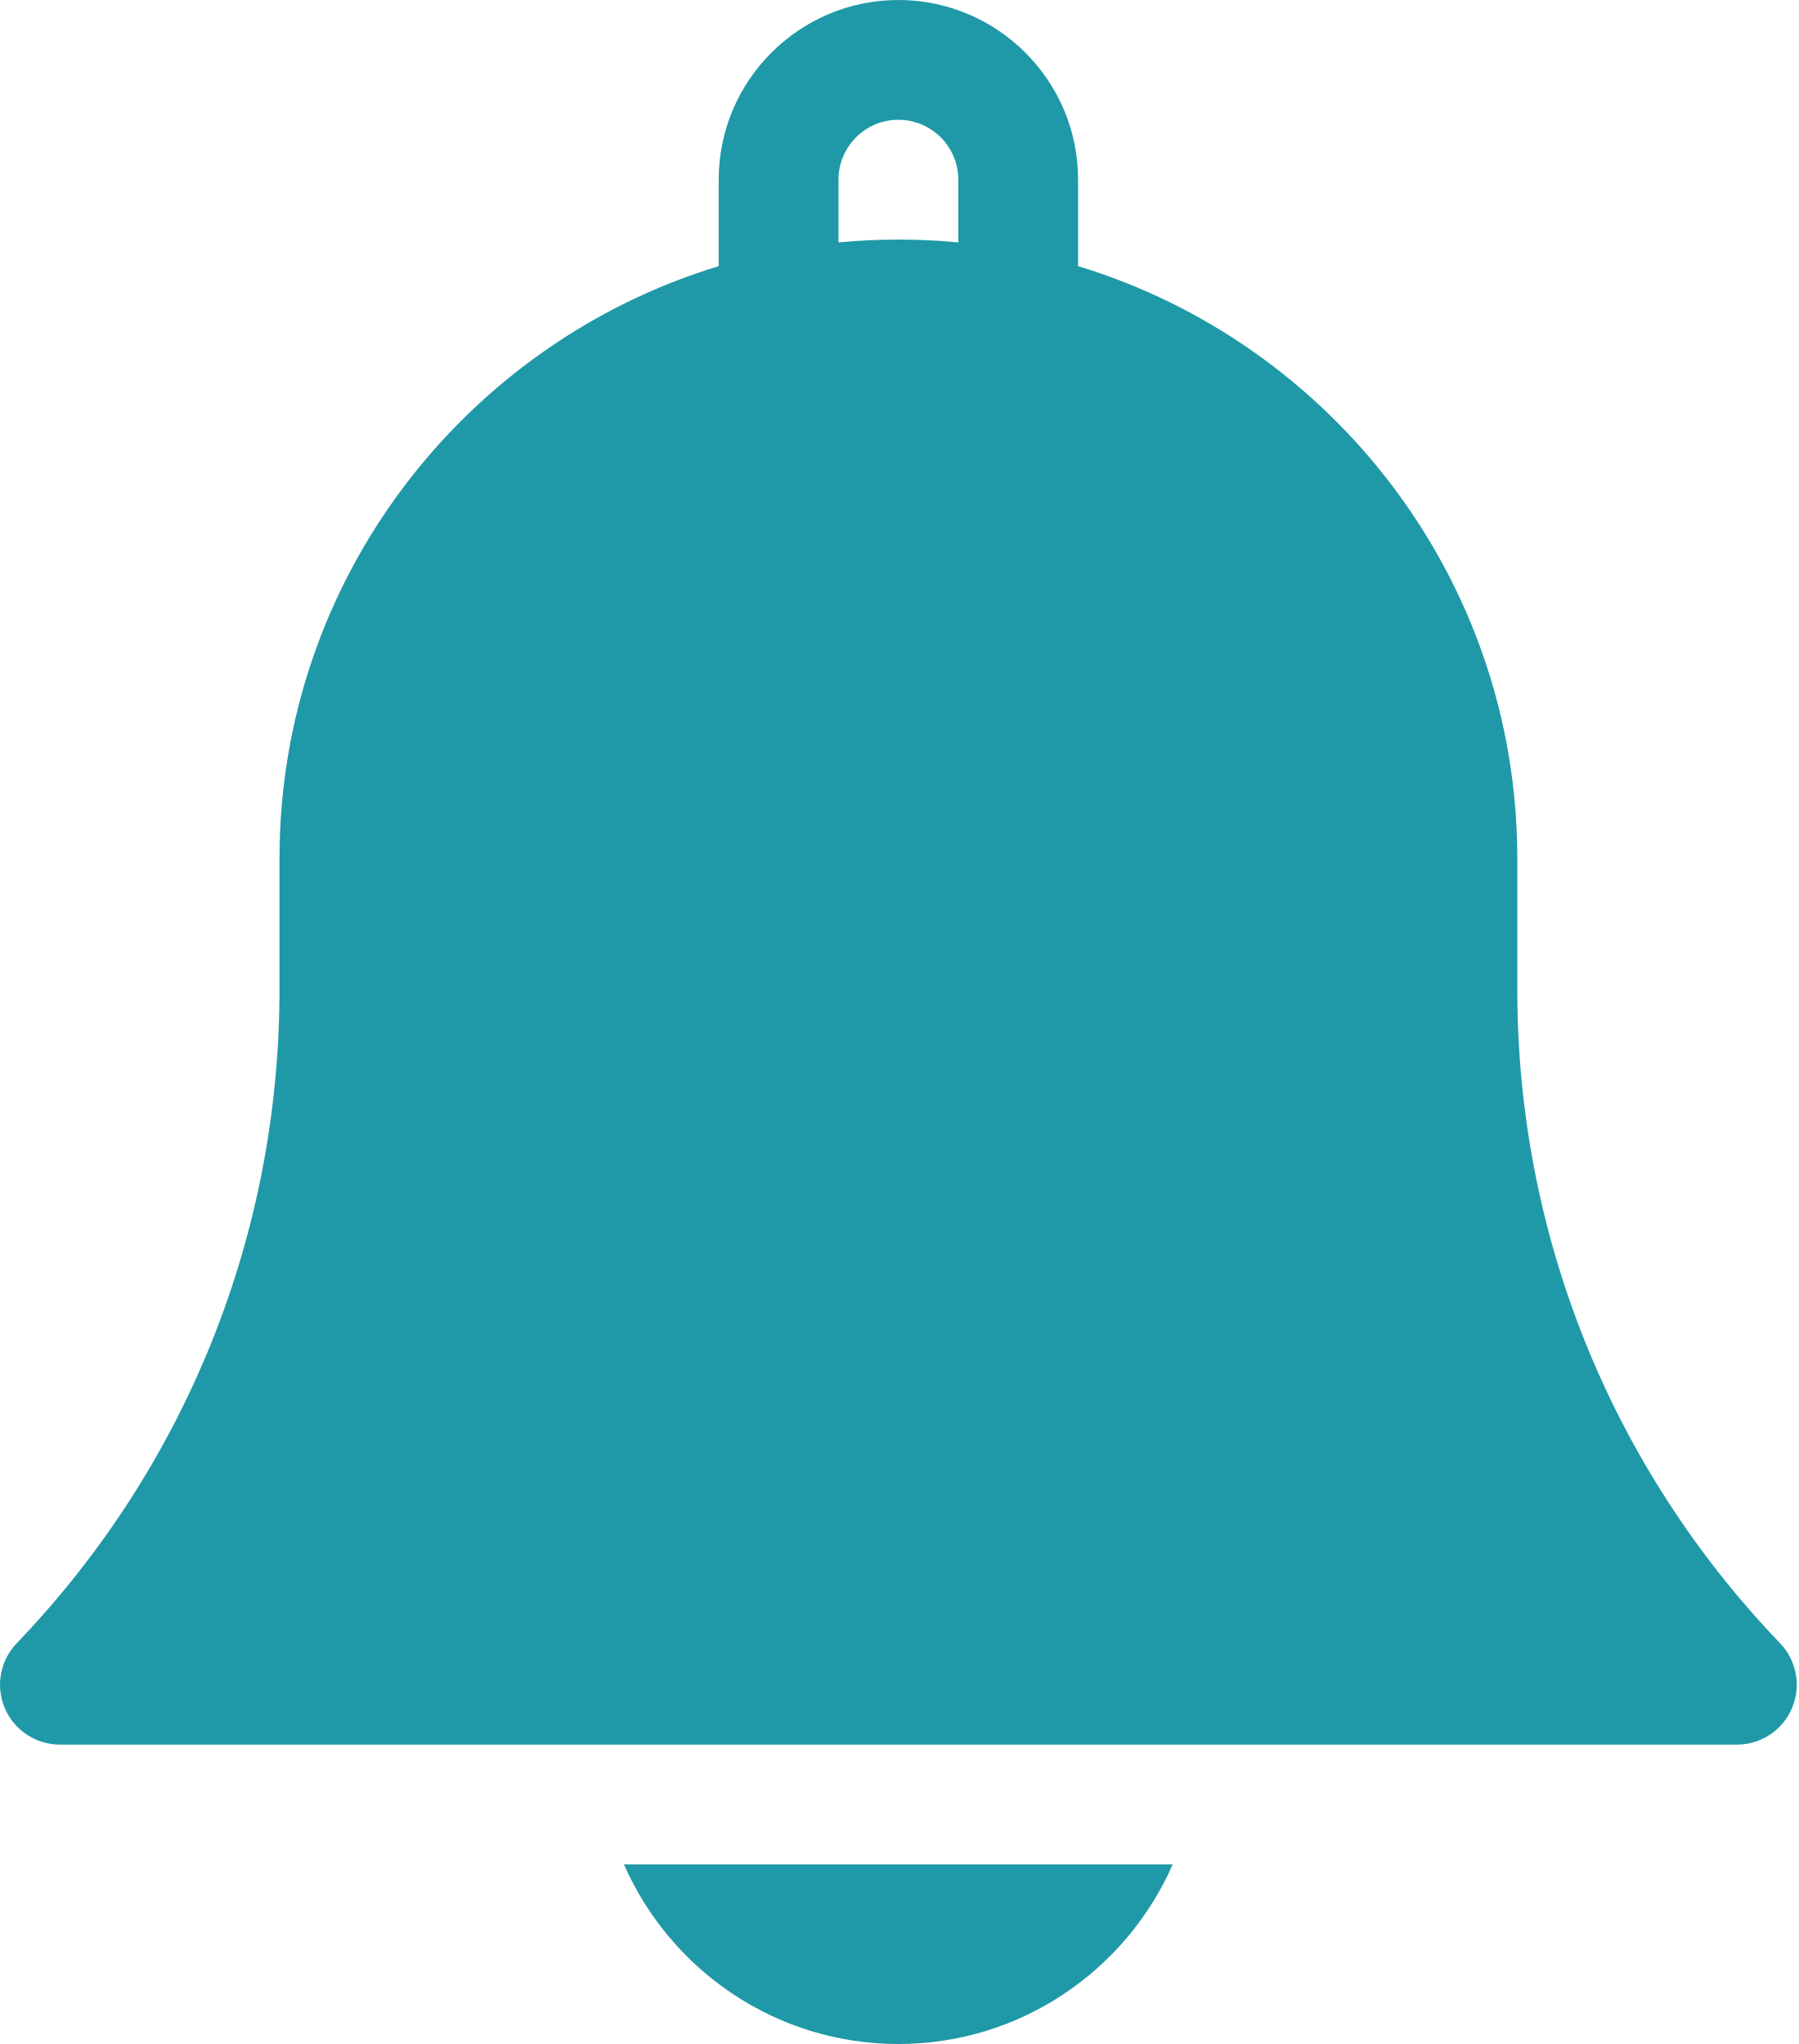
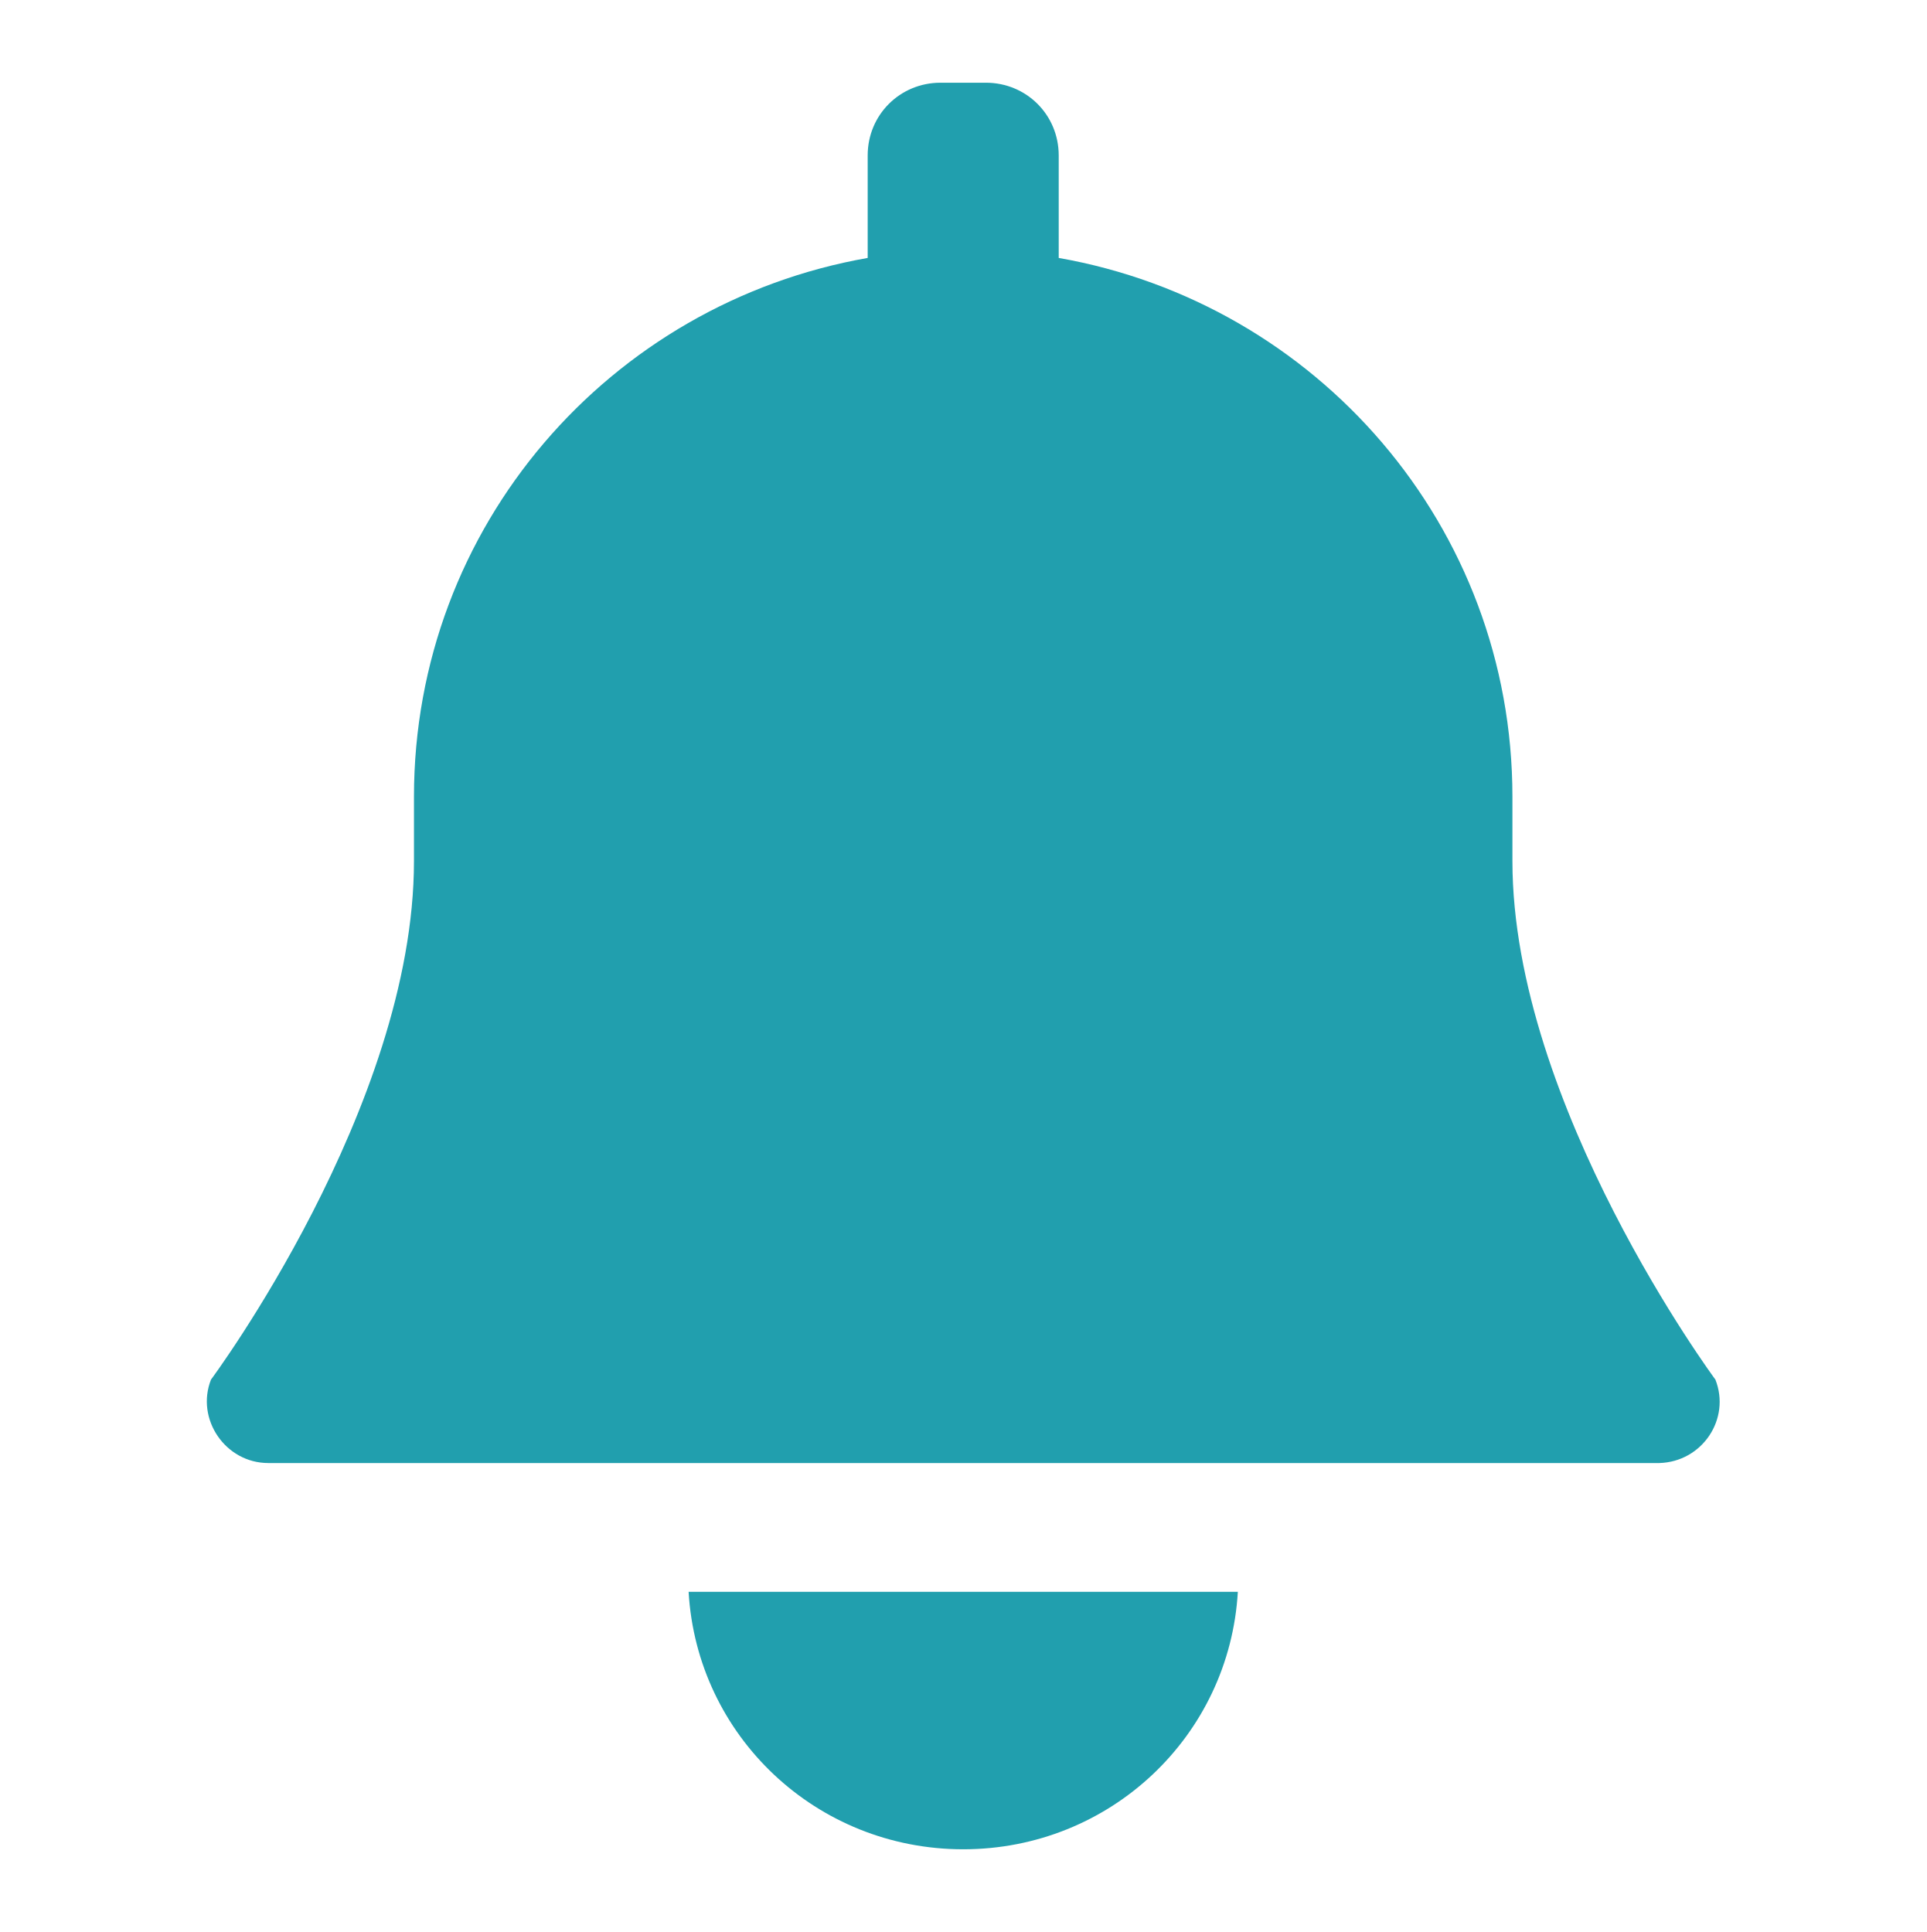
- <svg xmlns="http://www.w3.org/2000/svg" width="22" height="25" viewBox="0 0 22 25" fill="none">
-   <path d="M10.986 25C12.485 25 13.775 24.095 14.341 22.803H7.63C8.197 24.095 9.487 25 10.986 25Z" fill="#1F99A7" />
-   <path d="M18.555 12.103V10.498C18.555 7.089 16.289 4.199 13.184 3.255V2.197C13.184 0.986 12.198 0 10.986 0C9.775 0 8.789 0.986 8.789 2.197V3.255C5.684 4.199 3.418 7.089 3.418 10.498V12.103C3.418 15.098 2.277 17.937 0.204 20.099C0.001 20.311 -0.056 20.623 0.059 20.893C0.174 21.163 0.439 21.338 0.732 21.338H21.241C21.534 21.338 21.799 21.163 21.914 20.893C22.029 20.623 21.972 20.311 21.769 20.099C19.697 17.937 18.555 15.098 18.555 12.103ZM11.719 2.965C11.478 2.942 11.234 2.93 10.986 2.93C10.739 2.93 10.495 2.942 10.254 2.965V2.197C10.254 1.793 10.583 1.465 10.986 1.465C11.39 1.465 11.719 1.793 11.719 2.197V2.965Z" fill="#1F99A7" />
+ <svg xmlns="http://www.w3.org/2000/svg" width="326" height="327" viewBox="0 0 326 327" fill="none">
+   <path fill-rule="evenodd" clip-rule="evenodd" d="M255.93 145.743C255.93 187.102 290.278 233.505 290.278 233.505C292.904 240.162 288.055 247.426 280.782 247.627H45.402C38.129 247.627 33.078 240.162 35.704 233.505C35.704 233.505 70.051 187.304 70.051 145.743V134.849C70.051 89.051 103.186 51.324 146.828 43.657V26.307C146.828 19.447 152.283 14 159.152 14H166.83C173.699 14 179.154 19.447 179.154 26.307V43.657C222.795 51.324 255.93 89.051 255.93 134.849V145.743ZM162.995 313C187.846 313 208.051 293.834 209.465 269.422H116.525C117.939 293.834 138.144 313 162.995 313Z" fill="#219FAE" />
</svg>
